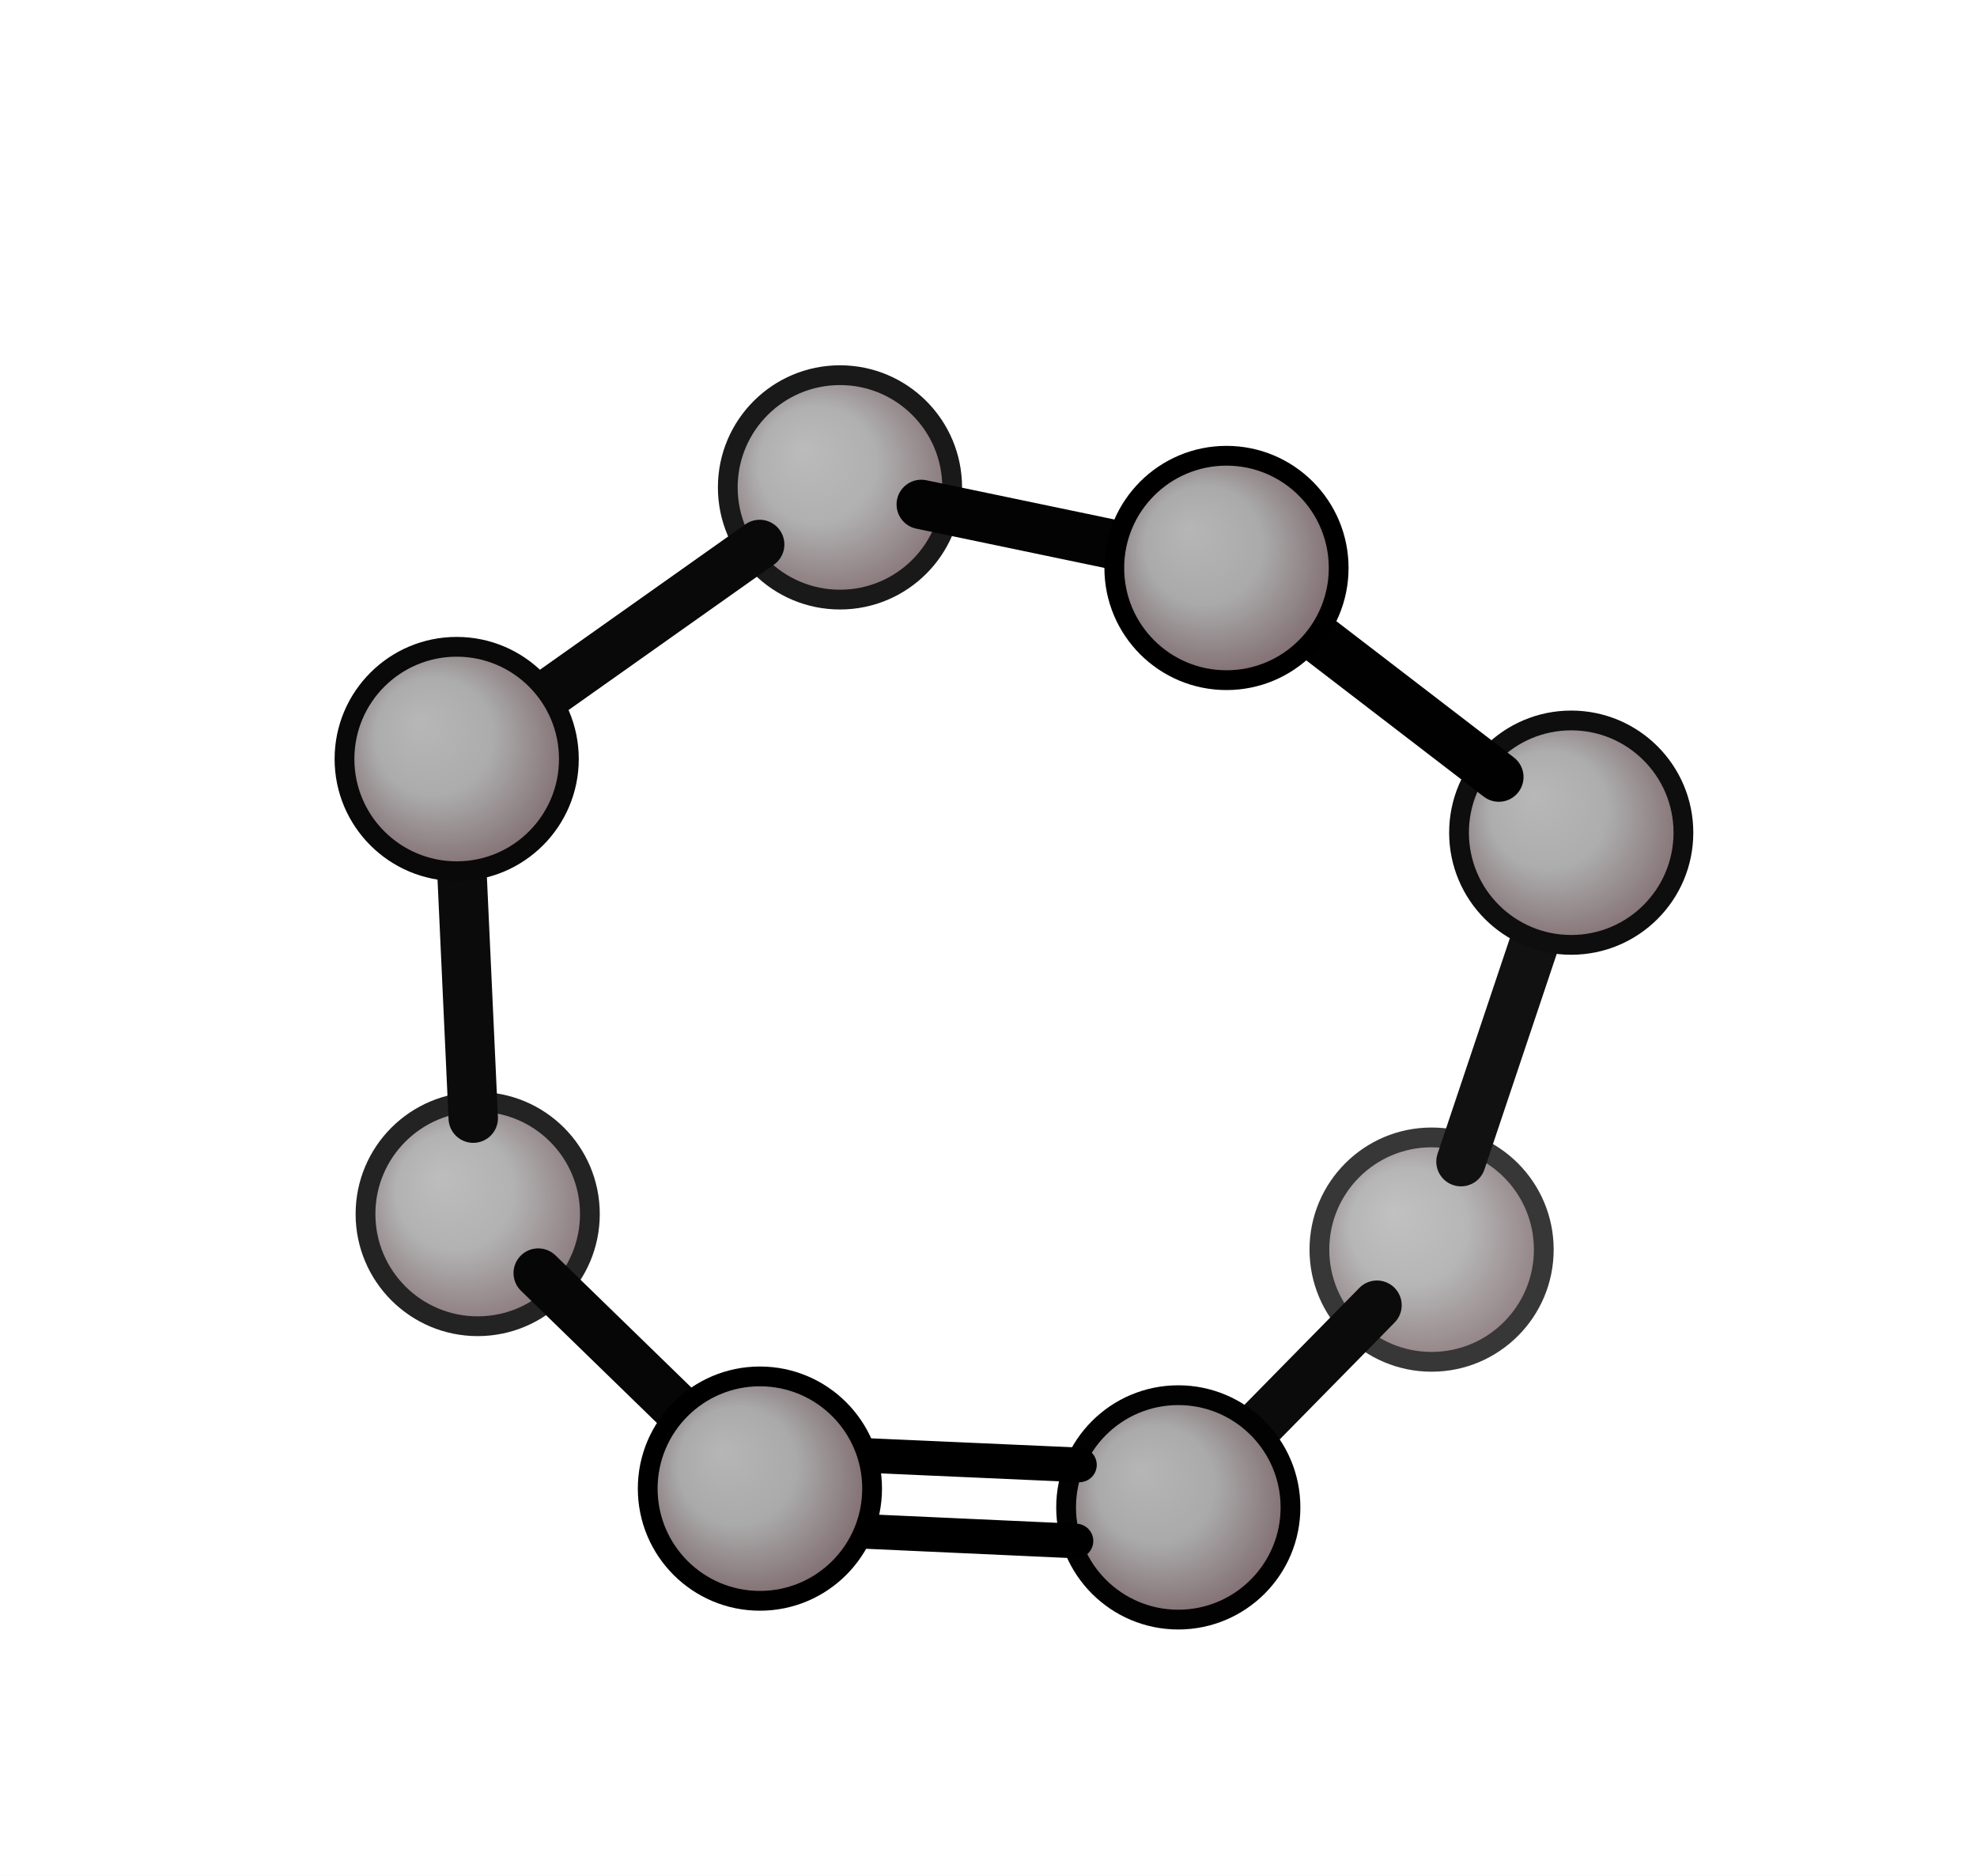
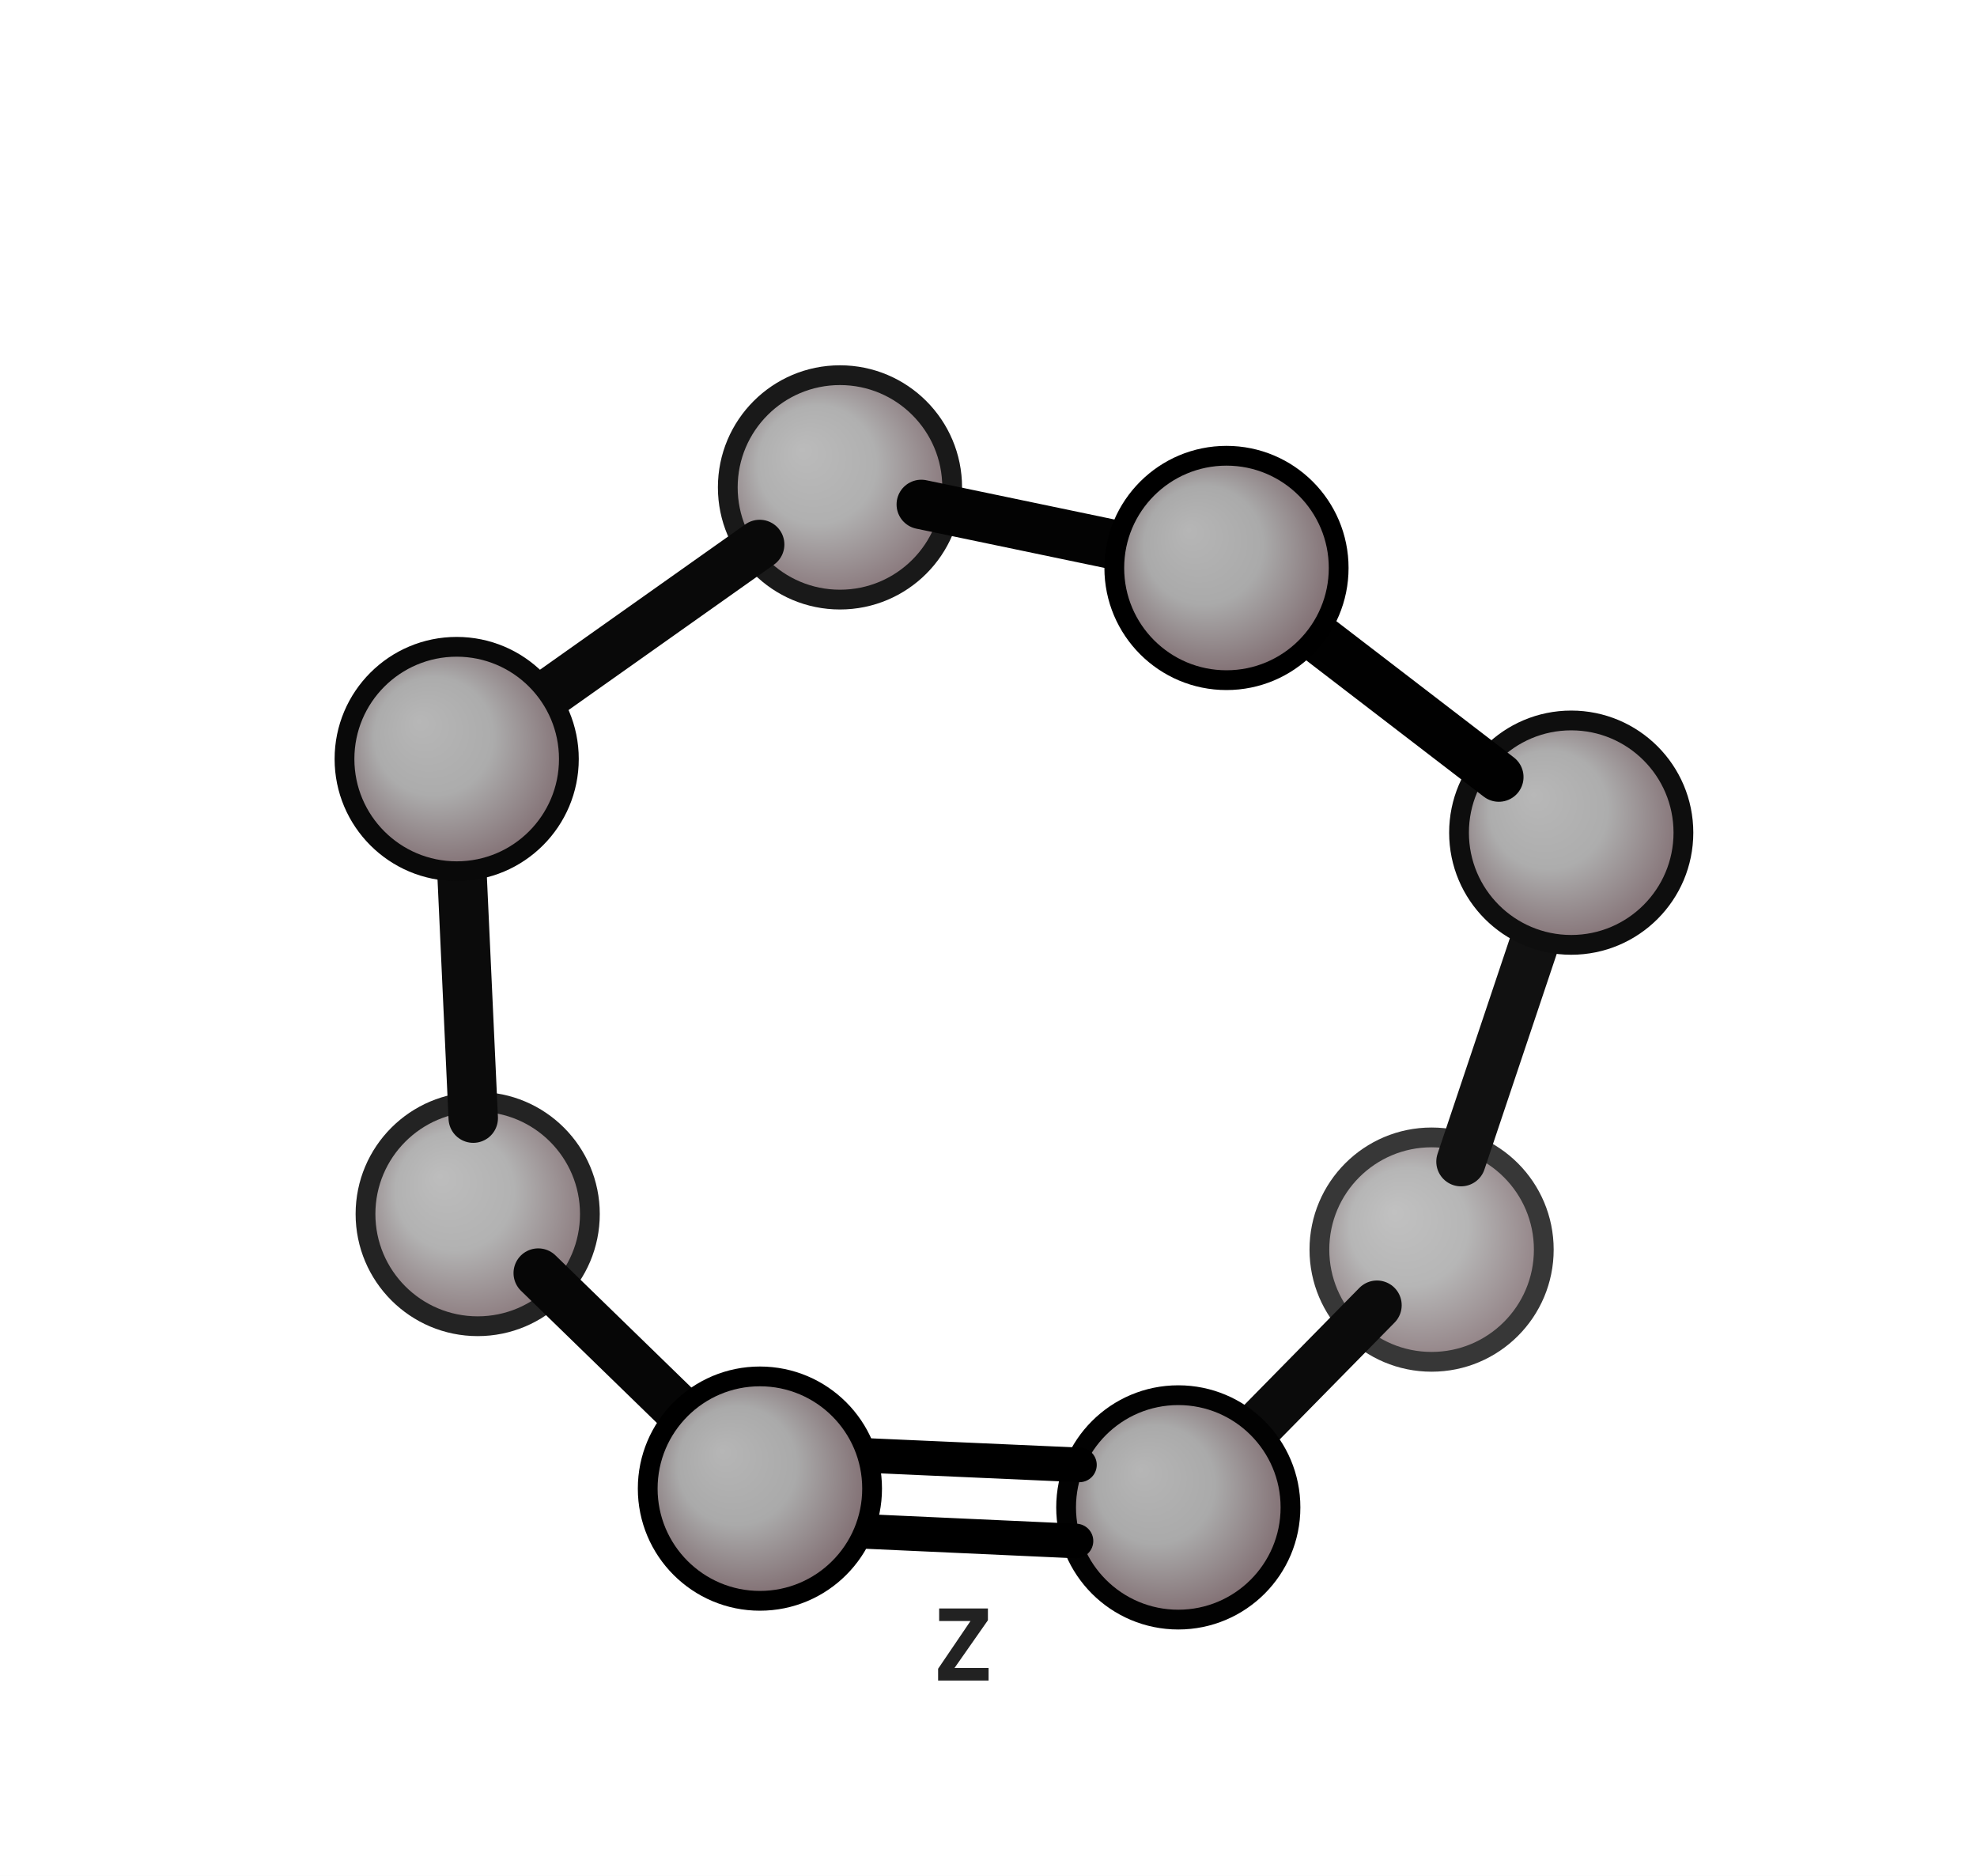
<svg xmlns="http://www.w3.org/2000/svg" viewBox="0 0 800 759" width="800" height="759">
  <rect width="100%" height="100%" fill="#ffffff" />
  <defs>
    <radialGradient id="x0g0" cx=".5" cy=".5" fx=".33" fy=".33" r=".66">
      <stop offset="0%" stop-color="#b6b6b6" />
      <stop offset="40%" stop-color="#aaaaaa" />
      <stop offset="100%" stop-color="#6b4f55" />
    </radialGradient>
    <radialGradient id="x0g1" cx=".5" cy=".5" fx=".33" fy=".33" r=".66">
      <stop offset="0%" stop-color="#b8b8b8" />
      <stop offset="40%" stop-color="#adadad" />
      <stop offset="100%" stop-color="#70555b" />
    </radialGradient>
    <radialGradient id="x0g2" cx=".5" cy=".5" fx=".33" fy=".33" r=".66">
      <stop offset="0%" stop-color="#c1c1c1" />
      <stop offset="40%" stop-color="#b6b6b6" />
      <stop offset="100%" stop-color="#81696e" />
    </radialGradient>
    <radialGradient id="x0g3" cx=".5" cy=".5" fx=".33" fy=".33" r=".66">
      <stop offset="0%" stop-color="#b6b6b6" />
      <stop offset="40%" stop-color="#aaaaaa" />
      <stop offset="100%" stop-color="#6c5056" />
    </radialGradient>
    <radialGradient id="x0g4" cx=".5" cy=".5" fx=".33" fy=".33" r=".66">
      <stop offset="0%" stop-color="#b6b6b6" />
      <stop offset="40%" stop-color="#aaaaaa" />
      <stop offset="100%" stop-color="#6b4f55" />
    </radialGradient>
    <radialGradient id="x0g5" cx=".5" cy=".5" fx=".33" fy=".33" r=".66">
      <stop offset="0%" stop-color="#bdbdbd" />
      <stop offset="40%" stop-color="#b2b2b2" />
      <stop offset="100%" stop-color="#796065" />
    </radialGradient>
    <radialGradient id="x0g6" cx=".5" cy=".5" fx=".33" fy=".33" r=".66">
      <stop offset="0%" stop-color="#b7b7b7" />
      <stop offset="40%" stop-color="#acacac" />
      <stop offset="100%" stop-color="#6e5359" />
    </radialGradient>
    <radialGradient id="x0g7" cx=".5" cy=".5" fx=".33" fy=".33" r=".66">
      <stop offset="0%" stop-color="#bbbbbb" />
      <stop offset="40%" stop-color="#b0b0b0" />
      <stop offset="100%" stop-color="#755b61" />
    </radialGradient>
  </defs>
  <circle cx="579.3" cy="505.6" r="45.4" fill="url(#x0g2)" stroke="#373737" stroke-width="8.0" />
  <line x1="591.2" y1="470.0" x2="623.9" y2="372.5" stroke="#111111" stroke-width="20.0" stroke-linecap="round" />
  <line x1="557.2" y1="528.1" x2="498.8" y2="587.5" stroke="#0b0b0b" stroke-width="20.0" stroke-linecap="round" />
  <circle cx="193.3" cy="491.2" r="45.4" fill="url(#x0g5)" stroke="#232323" stroke-width="8.0" />
  <line x1="191.5" y1="452.4" x2="186.6" y2="345.9" stroke="#0b0b0b" stroke-width="20.0" stroke-linecap="round" />
  <line x1="217.8" y1="515.1" x2="283.0" y2="578.5" stroke="#060606" stroke-width="20.0" stroke-linecap="round" />
  <circle cx="339.9" cy="197.2" r="45.4" fill="url(#x0g7)" stroke="#191919" stroke-width="8.0" />
  <line x1="307.4" y1="220.3" x2="217.4" y2="284.0" stroke="#090909" stroke-width="20.0" stroke-linecap="round" />
  <line x1="372.8" y1="204.1" x2="463.4" y2="223.0" stroke="#030303" stroke-width="20.0" stroke-linecap="round" />
  <circle cx="635.8" cy="336.9" r="45.4" fill="url(#x0g1)" stroke="#0e0e0e" stroke-width="8.0" />
  <line x1="606.5" y1="314.4" x2="525.6" y2="252.3" stroke="#010101" stroke-width="20.0" stroke-linecap="round" />
  <circle cx="184.8" cy="307.1" r="45.4" fill="url(#x0g6)" stroke="#090909" stroke-width="8.0" />
  <circle cx="476.8" cy="609.9" r="45.4" fill="url(#x0g3)" stroke="#020202" stroke-width="8.0" />
  <line x1="435.4" y1="623.5" x2="347.5" y2="619.5" stroke="#000000" stroke-width="14.0" stroke-linecap="round" />
  <line x1="436.8" y1="592.7" x2="348.8" y2="588.8" stroke="#000000" stroke-width="14.0" stroke-linecap="round" />
  <circle cx="307.5" cy="602.3" r="45.4" fill="url(#x0g4)" stroke="#000000" stroke-width="8.0" />
  <circle cx="496.3" cy="229.8" r="45.4" fill="url(#x0g0)" stroke="#000000" stroke-width="8.0" />
+   <text x="389.4" y="666.1" font-family="monospace" font-size="40.0px" font-weight="bold" text-anchor="middle" dominant-baseline="central" fill="#ffffff" stroke="#ffffff" stroke-width="14.0" stroke-linejoin="round">Z</text>
+   <text x="389.4" y="666.1" font-family="monospace" font-size="40.0px" font-weight="bold" text-anchor="middle" dominant-baseline="central" fill="#222222">Z</text>
</svg>
